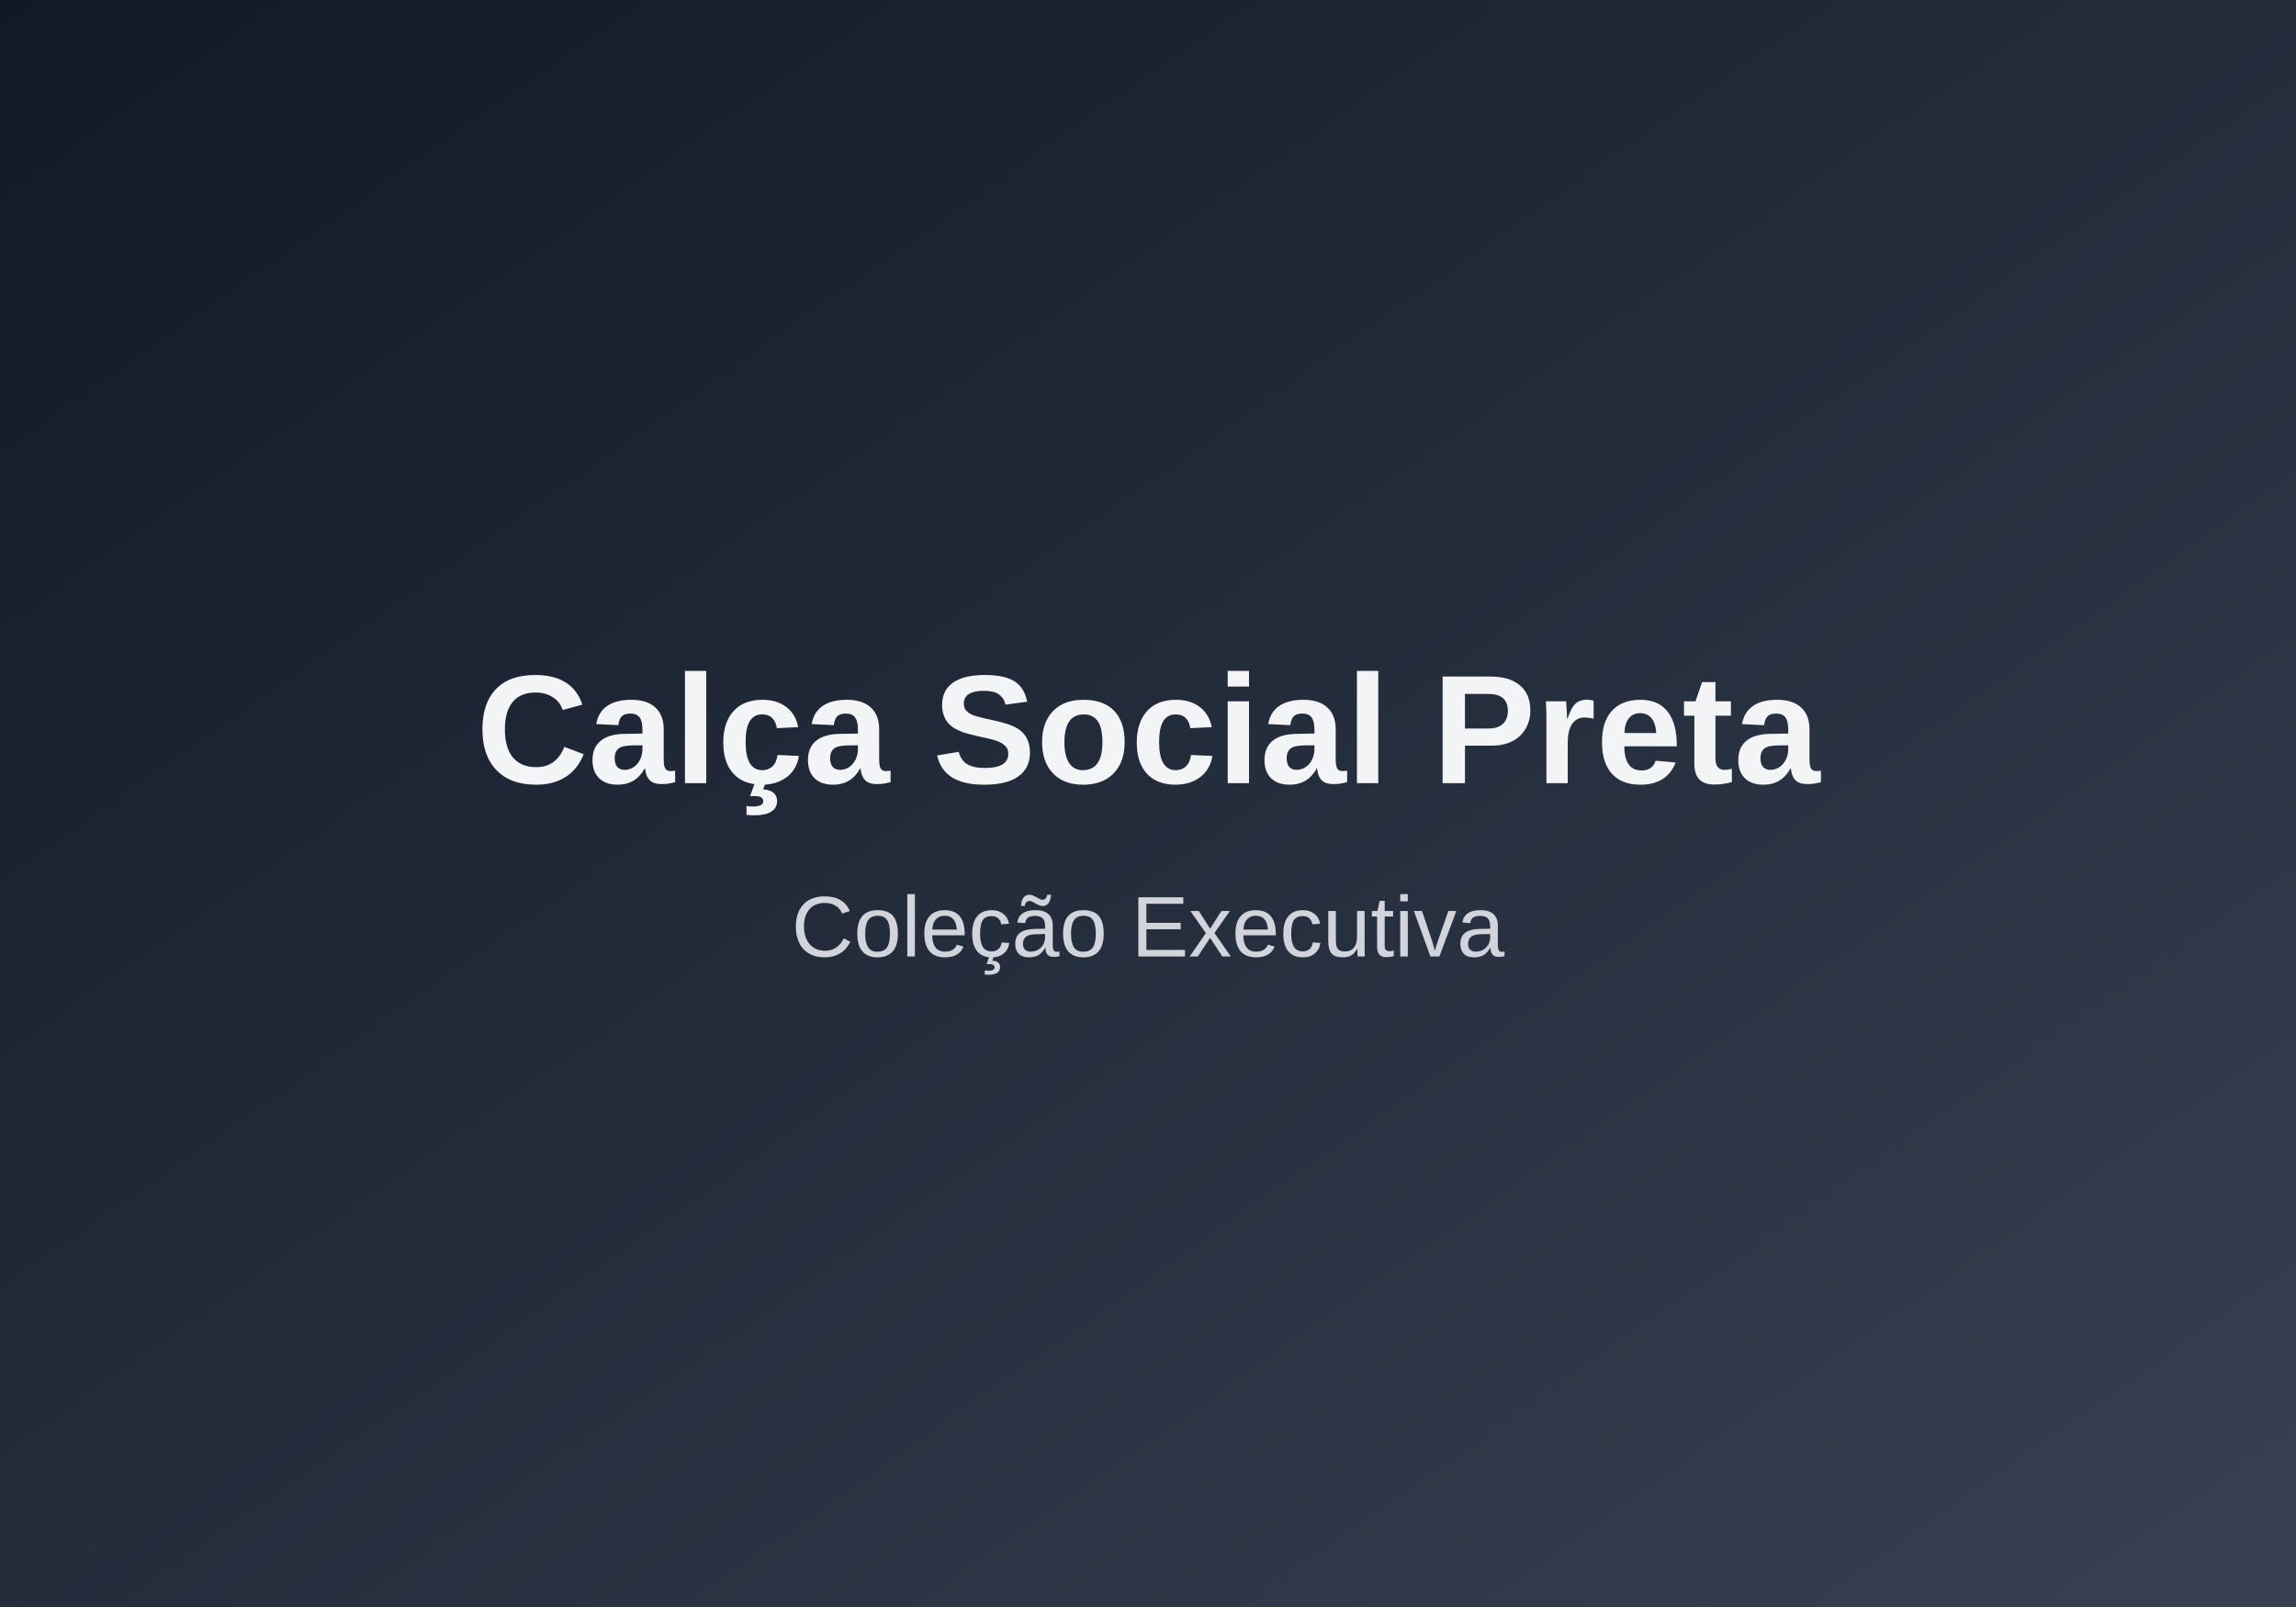
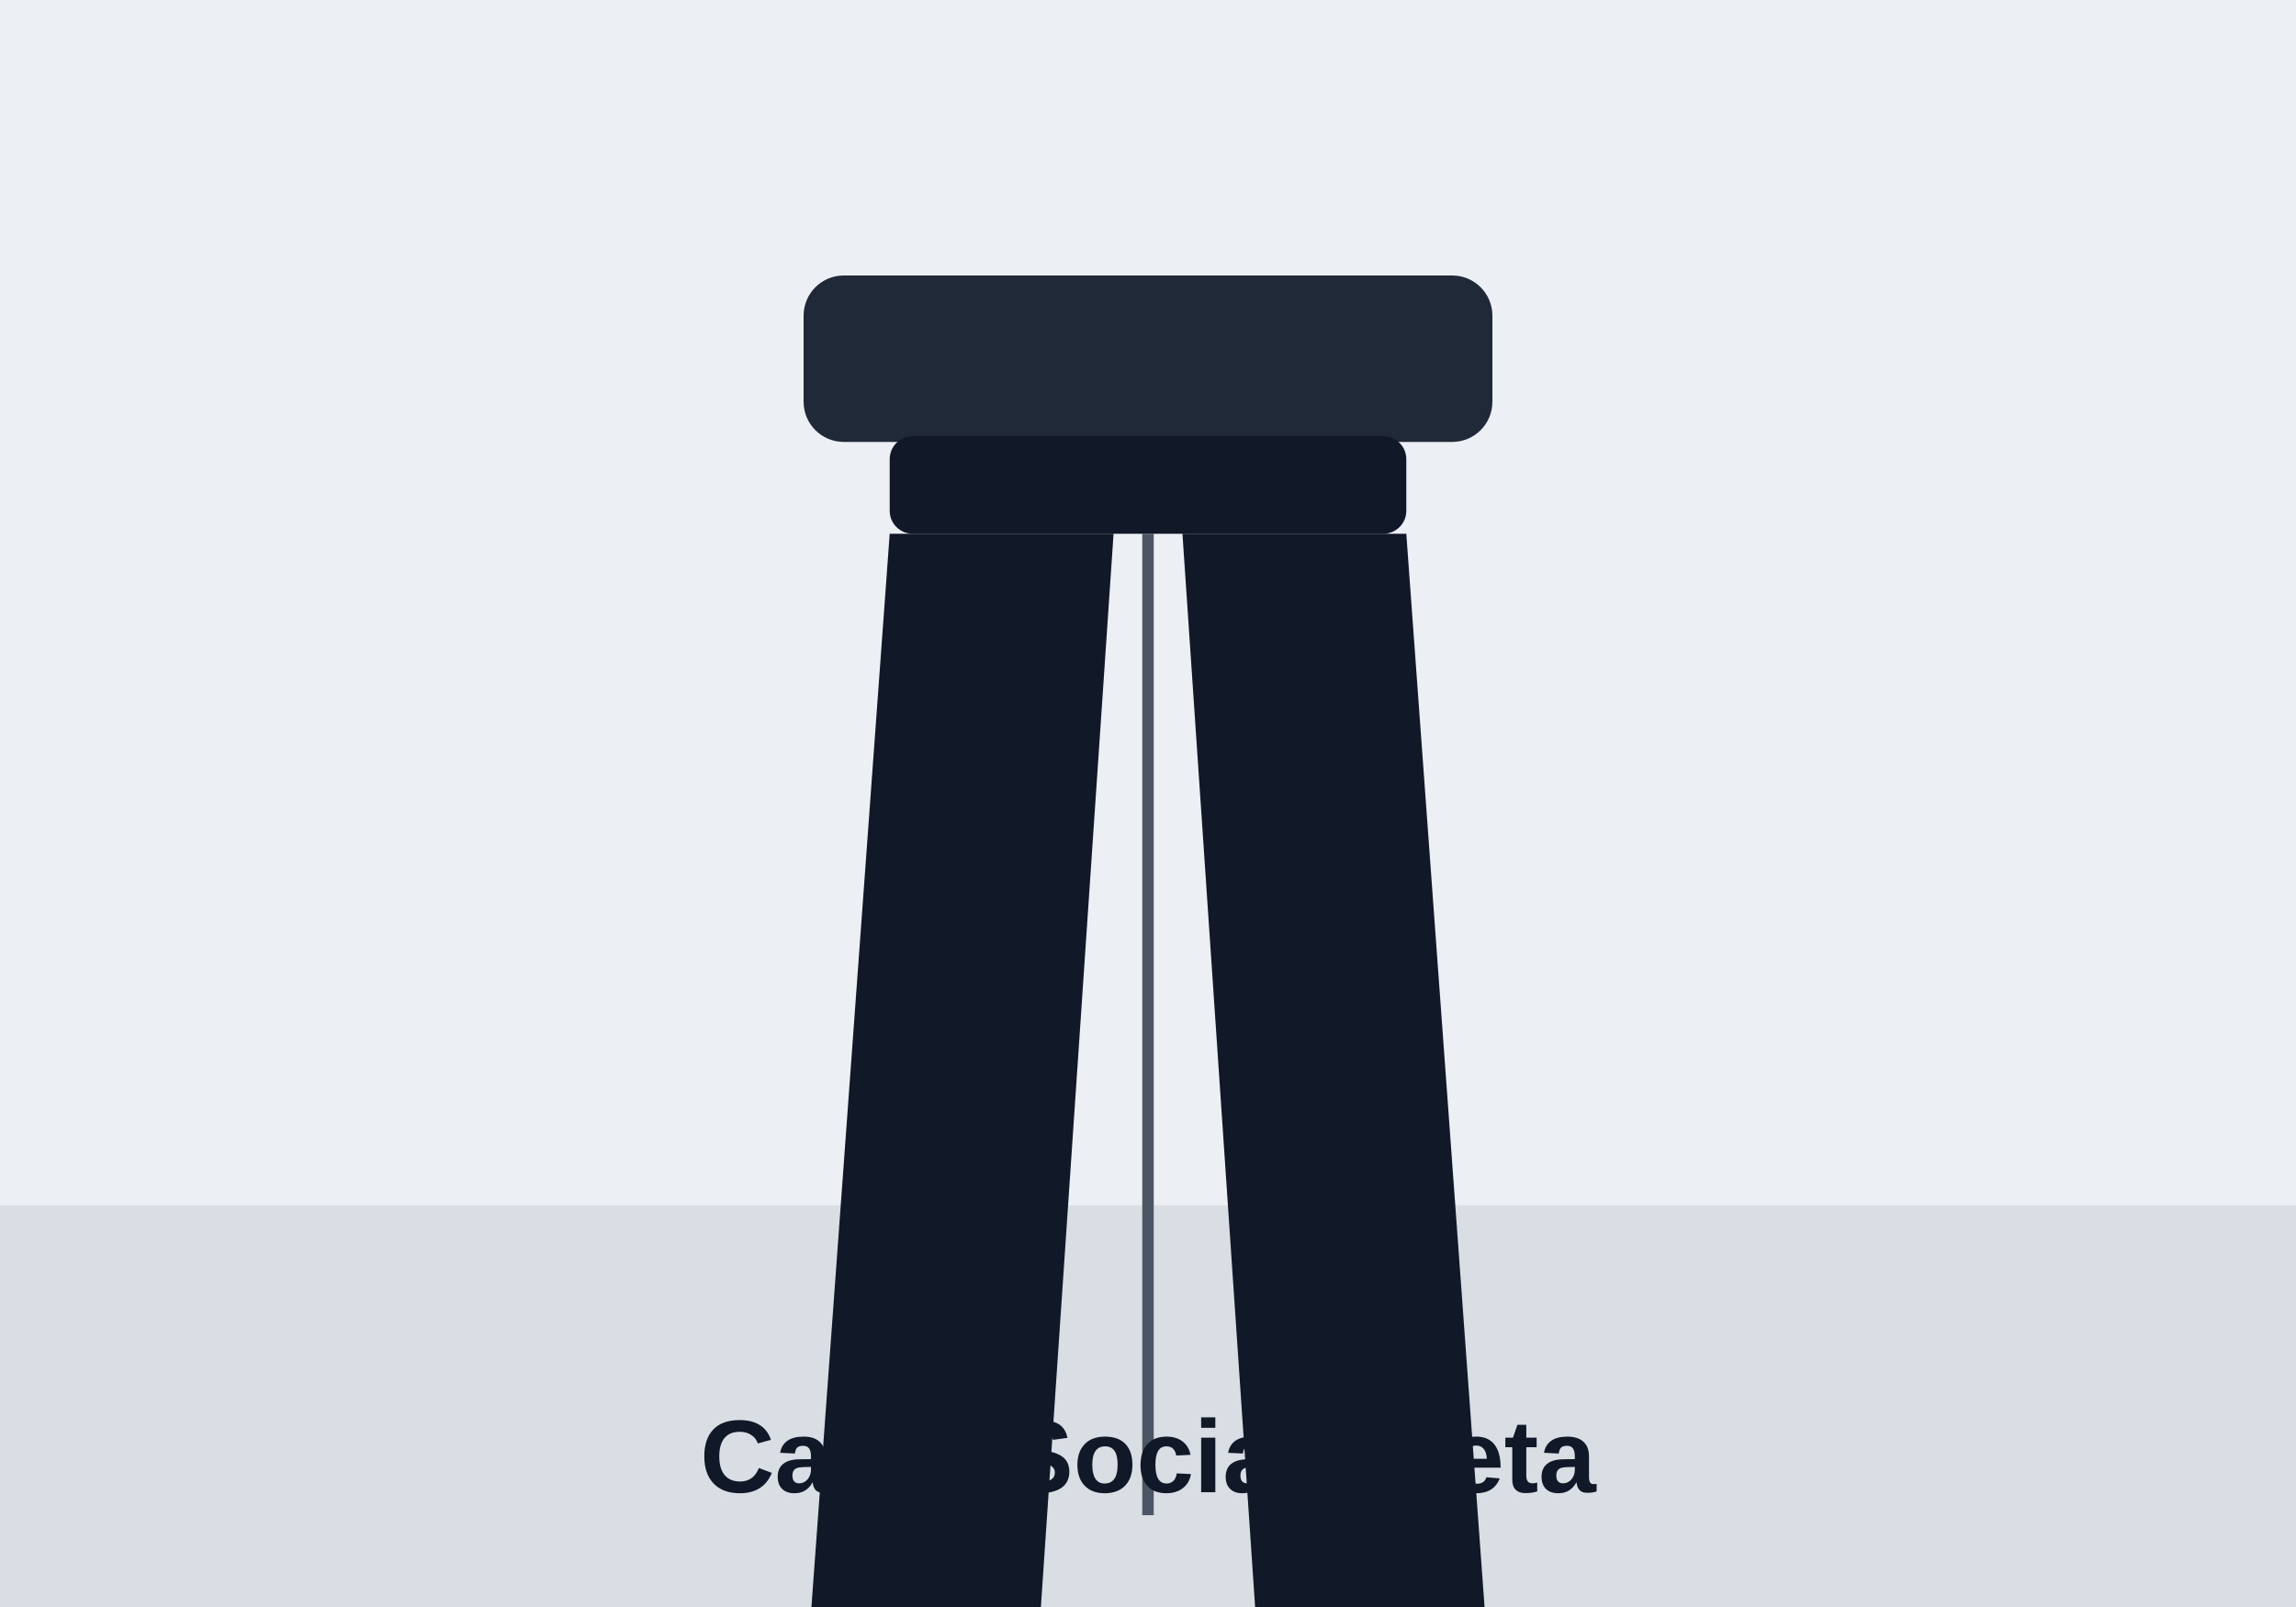
<svg xmlns="http://www.w3.org/2000/svg" width="800" height="560" viewBox="0 0 800 560">
-   <defs>
-     <linearGradient id="g" x1="0" y1="0" x2="1" y2="1">
-       <stop offset="0%" stop-color="#111827" />
-       <stop offset="100%" stop-color="#374151" />
-     </linearGradient>
-   </defs>
-   <rect width="800" height="560" fill="url(#g)" />
-   <text x="50%" y="46%" dominant-baseline="middle" text-anchor="middle" fill="#f3f4f6" font-family="Arial" font-size="54" font-weight="700">Calça Social Preta</text>
-   <text x="50%" y="58%" dominant-baseline="middle" text-anchor="middle" fill="#d1d5db" font-family="Arial" font-size="30">Coleção Executiva</text>
+   <rect width="800" height="560" fill="#eceff3" />
+   <rect x="0" y="420" width="800" height="140" fill="#d9dde4" />
+   <g transform="translate(400 60)">
+     <rect x="-120" y="36" width="240" height="58" rx="14" fill="#1f2937" />
+     <rect x="-90" y="92" width="180" height="34" rx="8" fill="#111827" />
+     <line x1="0" y1="126" x2="0" y2="468" stroke="#4b5563" stroke-width="4" />
+     <path d="M-90 126 L-12 126 L-38 510 L-118 510 Z" fill="#111827" />
+     <path d="M90 126 L12 126 L38 510 L118 510 Z" fill="#111827" />
+     <rect x="-122" y="508" width="82" height="16" rx="6" fill="#0b1220" />
+     <rect x="40" y="508" width="82" height="16" rx="6" fill="#0b1220" />
+   </g>
+   <text x="400" y="520" text-anchor="middle" fill="#111827" font-size="36" font-family="Arial" font-weight="700">Calça Social Preta</text>
</svg>
